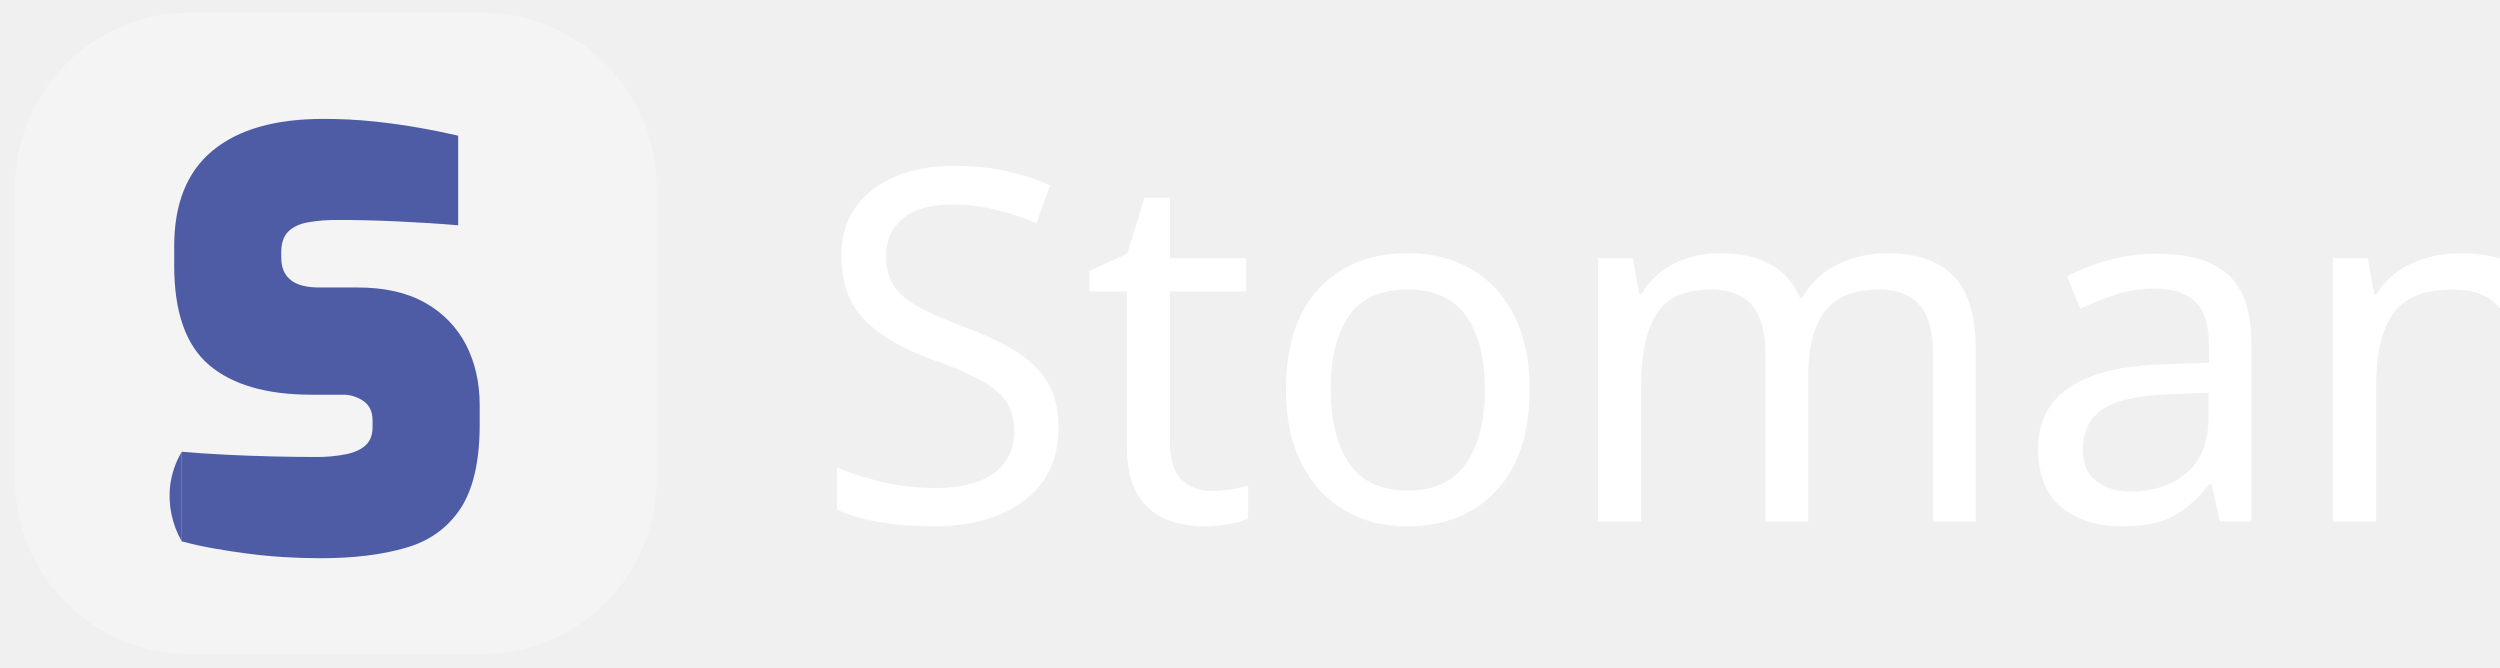
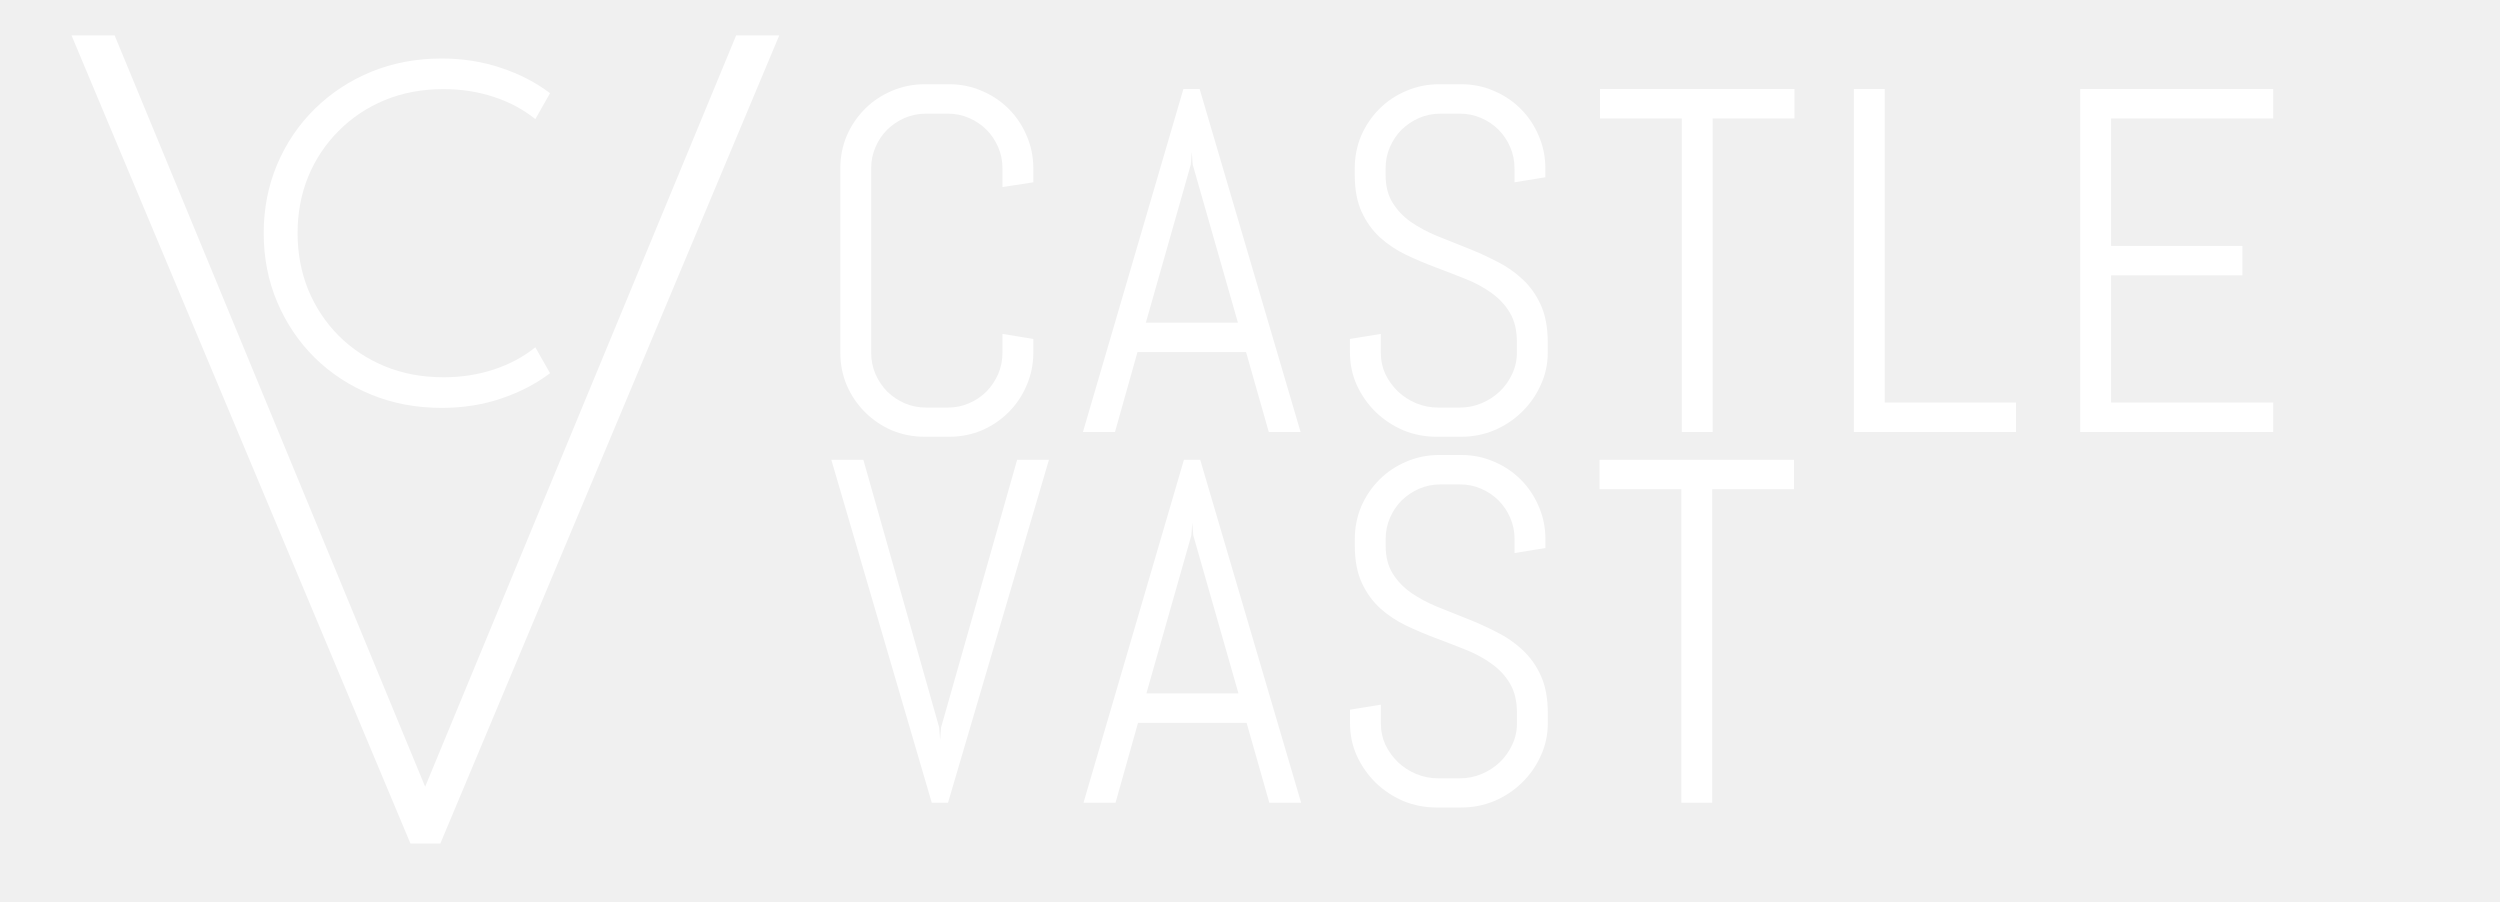
- <svg xmlns="http://www.w3.org/2000/svg" id="Layer_1" data-name="Layer 1" viewBox="0 0 1288.82 344.1">
-   <defs>
-     <style>.cls-1{fill:#f4f4f4;stroke:#f4f4f4;stroke-miterlimit:10;stroke-width:2px;}.cls-2{fill:#4e5ca6;}.cls-3{font-size:253.27px;fill:#fff;font-family:Ubuntu-Regular, Ubuntu;}</style>
-   </defs>
-   <rect class="cls-1" x="8.79" y="7.5" width="328.71" height="328.71" rx="89.11" />
-   <path class="cls-2" d="M165.4,287.78q-9.9,0-19.35-.6t-18.59-1.8q-9.17-1.2-17.56-2.7t-16.19-3.6v-46.2q10.19.9,22,1.5t24,.9q12.15.3,22.65.3a76.1,76.1,0,0,0,16.5-1.5q6.6-1.5,9.9-4.8t3.3-9v-3.6q0-6.6-4.64-9.9a18.46,18.46,0,0,0-11-3.3H160.6q-34.8,0-52.8-15.3t-18-51.3V127q0-33,19.8-49.35t57-16.35a246.71,246.71,0,0,1,26.55,1.35q12.45,1.35,23.4,3.3t19.66,4v46.2q-13.82-1.2-31.06-2t-31.35-.75a84.41,84.41,0,0,0-15,1.2q-6.6,1.2-10.2,4.8c-2.39,2.4-3.6,5.9-3.6,10.5v3q0,7.5,4.8,11.4t14.7,3.9h19.8q21,0,34.95,7.95a52,52,0,0,1,21,21.6q7,13.65,7.05,31v9.9q0,28.5-9.9,43.5t-28.19,20.25Q190.9,287.77,165.4,287.78Z" />
-   <path class="cls-2" d="M93.71,232.88A45,45,0,0,0,87.76,250a47,47,0,0,0,5.95,29.09Z" />
-   <text class="cls-3" transform="translate(418.54 268.82)">Stoman</text>
+ <svg xmlns="http://www.w3.org/2000/svg" width="735" height="265" viewBox="0 0 735 265" fill="none">
+   <path d="M129.849 119.92C136.129 119.92 141.969 119 147.369 117.16C152.809 115.32 157.589 112.84 161.709 109.72L157.389 102.1C153.869 104.94 149.789 107.12 145.149 108.64C140.509 110.16 135.589 110.92 130.389 110.92C124.109 110.92 118.349 109.84 113.109 107.68C107.909 105.52 103.389 102.52 99.549 98.68C95.709 94.8 92.729 90.3 90.609 85.18C88.529 80.02 87.489 74.48 87.489 68.56C87.489 62.6 88.529 57.06 90.609 51.94C92.729 46.82 95.709 42.34 99.549 38.5C103.389 34.62 107.909 31.6 113.109 29.44C118.349 27.28 124.109 26.2 130.389 26.2C135.589 26.2 140.509 26.96 145.149 28.48C149.789 30 153.869 32.18 157.389 35.02L161.709 27.4C157.549 24.24 152.749 21.76 147.309 19.96C141.869 18.12 136.049 17.2 129.849 17.2C122.409 17.2 115.509 18.5 109.149 21.1C102.829 23.7 97.289 27.34 92.529 32.02C87.809 36.66 84.129 42.1 81.489 48.34C78.849 54.58 77.529 61.32 77.529 68.56C77.529 75.8 78.849 82.54 81.489 88.78C84.129 95.02 87.809 100.48 92.529 105.16C97.249 109.8 102.789 113.42 109.149 116.02C115.509 118.62 122.409 119.92 129.849 119.92Z" fill="white" />
+   <path d="M120.672 248H129.456L229.104 10.4H216.432L124.992 231.296L33.696 10.4H21.024L120.672 248Z" fill="white" />
+   <path d="M276.117 213.852L276.398 217.578L276.68 213.852L299.039 135.172H308.391L278.719 236H273.938L244.406 135.172H253.828L276.117 213.852ZM366.5 212.516H334.578L327.969 236H318.547L348.078 135.172H352.86L382.532 236H373.18L366.5 212.516ZM337.039 203.867H364.11L350.821 157.391L350.539 153.664L350.258 157.391L337.039 203.867ZM455.055 212.656C455.055 216.078 454.352 219.289 452.945 222.289C451.586 225.289 449.734 227.914 447.391 230.164C445.094 232.414 442.398 234.195 439.305 235.508C436.258 236.773 433.023 237.406 429.602 237.406H422.359C418.937 237.406 415.68 236.773 412.586 235.508C409.539 234.195 406.844 232.414 404.5 230.164C402.203 227.914 400.352 225.289 398.945 222.289C397.586 219.289 396.906 216.078 396.906 212.656V208.648L405.977 207.172V212.656C405.977 214.906 406.422 217.016 407.312 218.984C408.25 220.906 409.492 222.617 411.039 224.117C412.586 225.57 414.367 226.719 416.383 227.562C418.445 228.406 420.602 228.828 422.852 228.828H429.18C431.43 228.828 433.562 228.406 435.578 227.562C437.594 226.719 439.375 225.57 440.922 224.117C442.469 222.617 443.687 220.906 444.578 218.984C445.516 217.016 445.984 214.906 445.984 212.656V209.633C445.984 206.164 445.305 203.281 443.945 200.984C442.586 198.688 440.781 196.742 438.531 195.148C436.281 193.508 433.727 192.125 430.867 191C428.055 189.875 425.148 188.75 422.148 187.625C419.148 186.5 416.219 185.258 413.359 183.898C410.547 182.539 408.016 180.852 405.766 178.836C403.516 176.773 401.711 174.266 400.352 171.312C398.992 168.359 398.312 164.727 398.312 160.414V158.516C398.312 155.094 398.945 151.883 400.211 148.883C401.523 145.883 403.305 143.258 405.555 141.008C407.805 138.758 410.43 137 413.43 135.734C416.477 134.422 419.711 133.766 423.133 133.766H429.602C433.023 133.766 436.234 134.422 439.234 135.734C442.234 137 444.859 138.758 447.109 141.008C449.359 143.258 451.117 145.883 452.383 148.883C453.695 151.883 454.352 155.094 454.352 158.516V161.117L445.281 162.594V158.516C445.281 156.266 444.859 154.18 444.016 152.258C443.172 150.289 442.023 148.578 440.57 147.125C439.117 145.672 437.406 144.523 435.437 143.68C433.516 142.836 431.43 142.414 429.18 142.414H423.555C421.305 142.414 419.195 142.836 417.227 143.68C415.305 144.523 413.594 145.672 412.094 147.125C410.641 148.578 409.492 150.289 408.648 152.258C407.805 154.18 407.383 156.266 407.383 158.516V160.414C407.383 163.648 408.062 166.367 409.422 168.57C410.781 170.773 412.586 172.672 414.836 174.266C417.086 175.812 419.617 177.172 422.43 178.344C425.289 179.469 428.219 180.641 431.219 181.859C434.219 183.031 437.125 184.344 439.937 185.797C442.797 187.203 445.352 188.961 447.602 191.07C449.852 193.133 451.656 195.664 453.016 198.664C454.375 201.664 455.055 205.32 455.055 209.633V212.656ZM503.39 143.82V236H494.32V143.82H470.273V135.172H527.437V143.82H503.39Z" fill="white" />
+   <path d="M303.797 103.656C303.797 107.078 303.141 110.289 301.828 113.289C300.562 116.289 298.805 118.914 296.555 121.164C294.305 123.414 291.68 125.195 288.68 126.508C285.68 127.773 282.469 128.406 279.047 128.406H271.875C268.453 128.406 265.219 127.773 262.172 126.508C259.172 125.195 256.547 123.414 254.297 121.164C252.047 118.914 250.266 116.289 248.953 113.289C247.688 110.289 247.055 107.078 247.055 103.656V49.516C247.055 46.094 247.688 42.883 248.953 39.883C250.266 36.883 252.047 34.258 254.297 32.008C256.547 29.758 259.172 28 262.172 26.734C265.219 25.422 268.453 24.766 271.875 24.766H279.047C282.469 24.766 285.68 25.422 288.68 26.734C291.68 28 294.305 29.758 296.555 32.008C298.805 34.258 300.562 36.883 301.828 39.883C303.141 42.883 303.797 46.094 303.797 49.516V53.594L294.727 55V49.516C294.727 47.266 294.305 45.18 293.461 43.258C292.617 41.289 291.469 39.578 290.016 38.125C288.562 36.672 286.852 35.523 284.883 34.68C282.961 33.836 280.875 33.414 278.625 33.414H272.297C270.047 33.414 267.938 33.836 265.969 34.68C264.047 35.523 262.336 36.672 260.836 38.125C259.383 39.578 258.234 41.289 257.391 43.258C256.547 45.18 256.125 47.266 256.125 49.516V103.656C256.125 105.906 256.547 108.016 257.391 109.984C258.234 111.906 259.383 113.617 260.836 115.117C262.336 116.57 264.047 117.719 265.969 118.562C267.938 119.406 270.047 119.828 272.297 119.828H278.625C280.875 119.828 282.961 119.406 284.883 118.562C286.852 117.719 288.562 116.57 290.016 115.117C291.469 113.617 292.617 111.906 293.461 109.984C294.305 108.016 294.727 105.906 294.727 103.656V98.172L303.797 99.648V103.656ZM366.339 103.516H334.417L327.808 127H318.386L347.917 26.172H352.698L382.37 127H373.019L366.339 103.516ZM336.878 94.867H363.948L350.659 48.391L350.378 44.664L350.097 48.391L336.878 94.867ZM455.037 103.656C455.037 107.078 454.334 110.289 452.928 113.289C451.569 116.289 449.717 118.914 447.373 121.164C445.076 123.414 442.381 125.195 439.287 126.508C436.24 127.773 433.006 128.406 429.584 128.406H422.342C418.92 128.406 415.662 127.773 412.569 126.508C409.522 125.195 406.826 123.414 404.483 121.164C402.186 118.914 400.334 116.289 398.928 113.289C397.569 110.289 396.889 107.078 396.889 103.656V99.648L405.959 98.172V103.656C405.959 105.906 406.405 108.016 407.295 109.984C408.233 111.906 409.475 113.617 411.022 115.117C412.569 116.57 414.35 117.719 416.365 118.562C418.428 119.406 420.584 119.828 422.834 119.828H429.162C431.412 119.828 433.545 119.406 435.561 118.562C437.576 117.719 439.358 116.57 440.905 115.117C442.451 113.617 443.67 111.906 444.561 109.984C445.498 108.016 445.967 105.906 445.967 103.656V100.633C445.967 97.164 445.287 94.281 443.928 91.984C442.569 89.688 440.764 87.742 438.514 86.148C436.264 84.508 433.709 83.125 430.85 82C428.037 80.875 425.131 79.75 422.131 78.625C419.131 77.5 416.201 76.258 413.342 74.898C410.53 73.539 407.998 71.852 405.748 69.836C403.498 67.773 401.694 65.266 400.334 62.312C398.975 59.359 398.295 55.727 398.295 51.414V49.516C398.295 46.094 398.928 42.883 400.194 39.883C401.506 36.883 403.287 34.258 405.537 32.008C407.787 29.758 410.412 28 413.412 26.734C416.459 25.422 419.694 24.766 423.115 24.766H429.584C433.006 24.766 436.217 25.422 439.217 26.734C442.217 28 444.842 29.758 447.092 32.008C449.342 34.258 451.1 36.883 452.365 39.883C453.678 42.883 454.334 46.094 454.334 49.516V52.117L445.264 53.594V49.516C445.264 47.266 444.842 45.18 443.998 43.258C443.155 41.289 442.006 39.578 440.553 38.125C439.1 36.672 437.389 35.523 435.42 34.68C433.498 33.836 431.412 33.414 429.162 33.414H423.537C421.287 33.414 419.178 33.836 417.209 34.68C415.287 35.523 413.576 36.672 412.076 38.125C410.623 39.578 409.475 41.289 408.631 43.258C407.787 45.18 407.365 47.266 407.365 49.516V51.414C407.365 54.648 408.045 57.367 409.405 59.57C410.764 61.773 412.569 63.672 414.819 65.266C417.069 66.812 419.6 68.172 422.412 69.344C425.272 70.469 428.201 71.641 431.201 72.859C434.201 74.031 437.108 75.344 439.92 76.797C442.78 78.203 445.334 79.961 447.584 82.07C449.834 84.133 451.639 86.664 452.998 89.664C454.358 92.664 455.037 96.32 455.037 100.633V103.656ZM503.517 34.82V127H494.447V34.82H470.4V26.172H527.564V34.82H503.517ZM545.036 127V26.172H554.106V118.352H592.708V127H545.036ZM611.586 127V26.172H668.328V34.82H620.656V72.297H659.258V80.945H620.656V118.352H668.328V127H611.586Z" fill="white" />
</svg>
